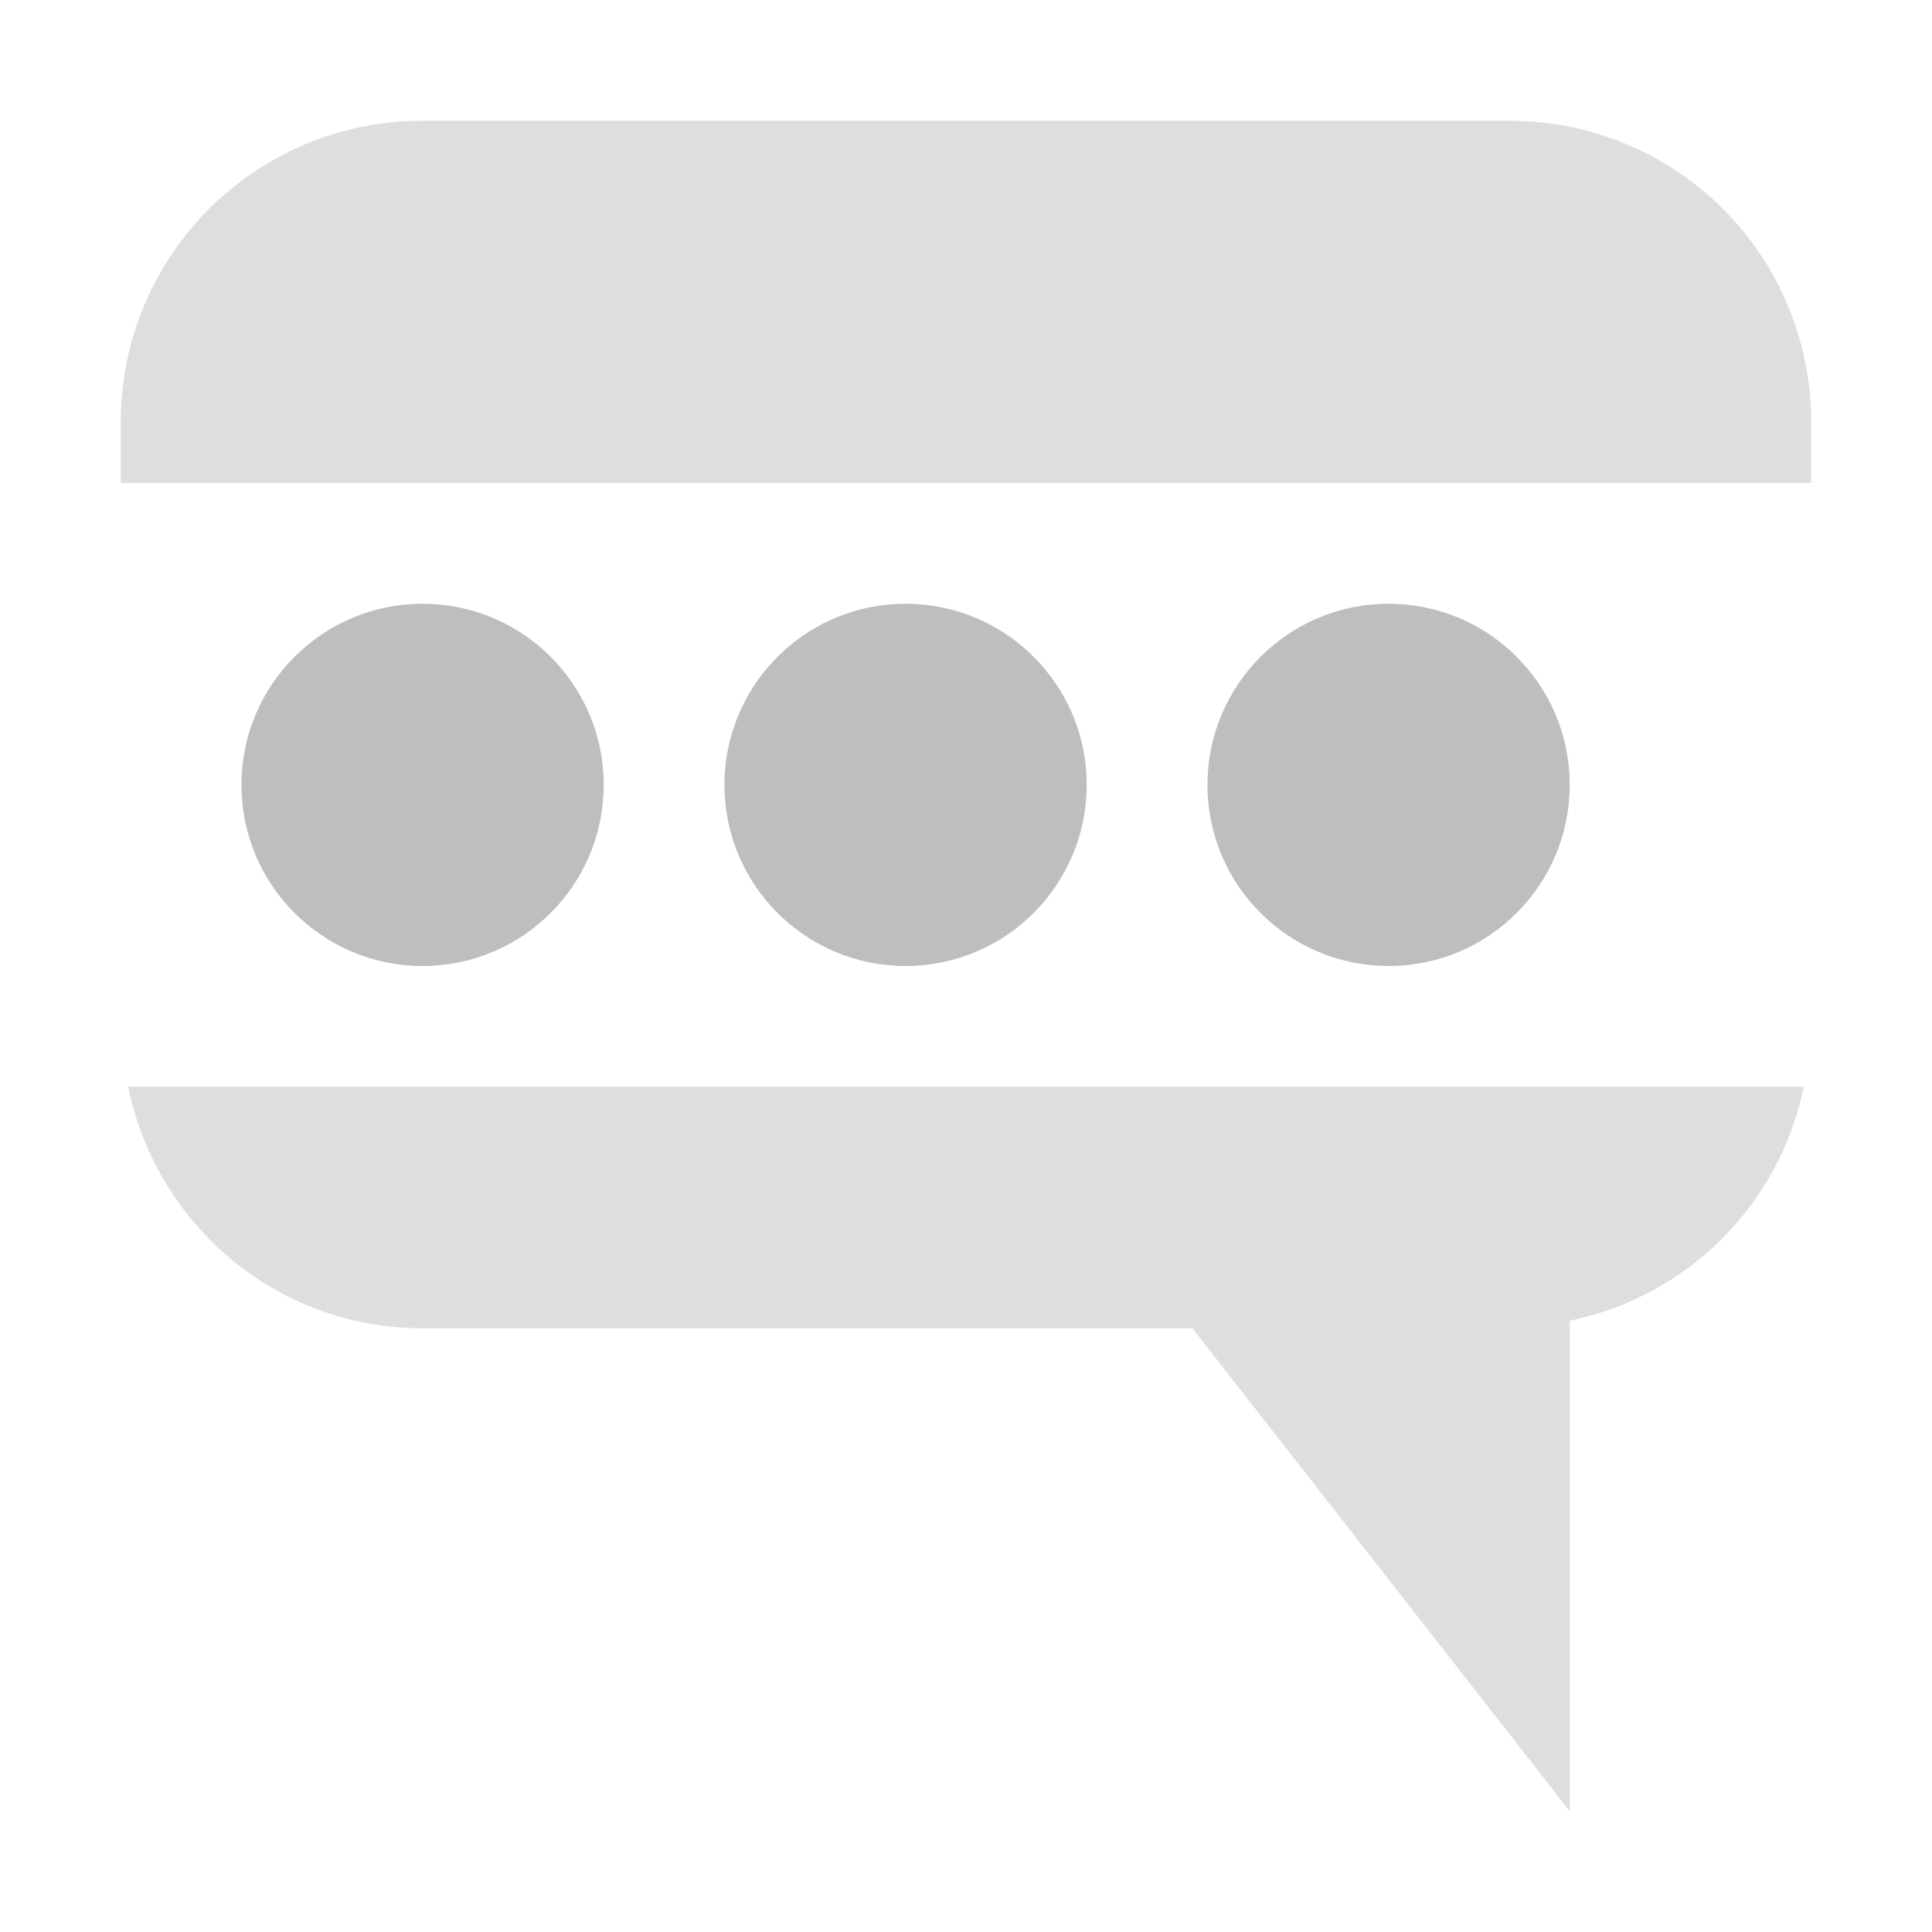
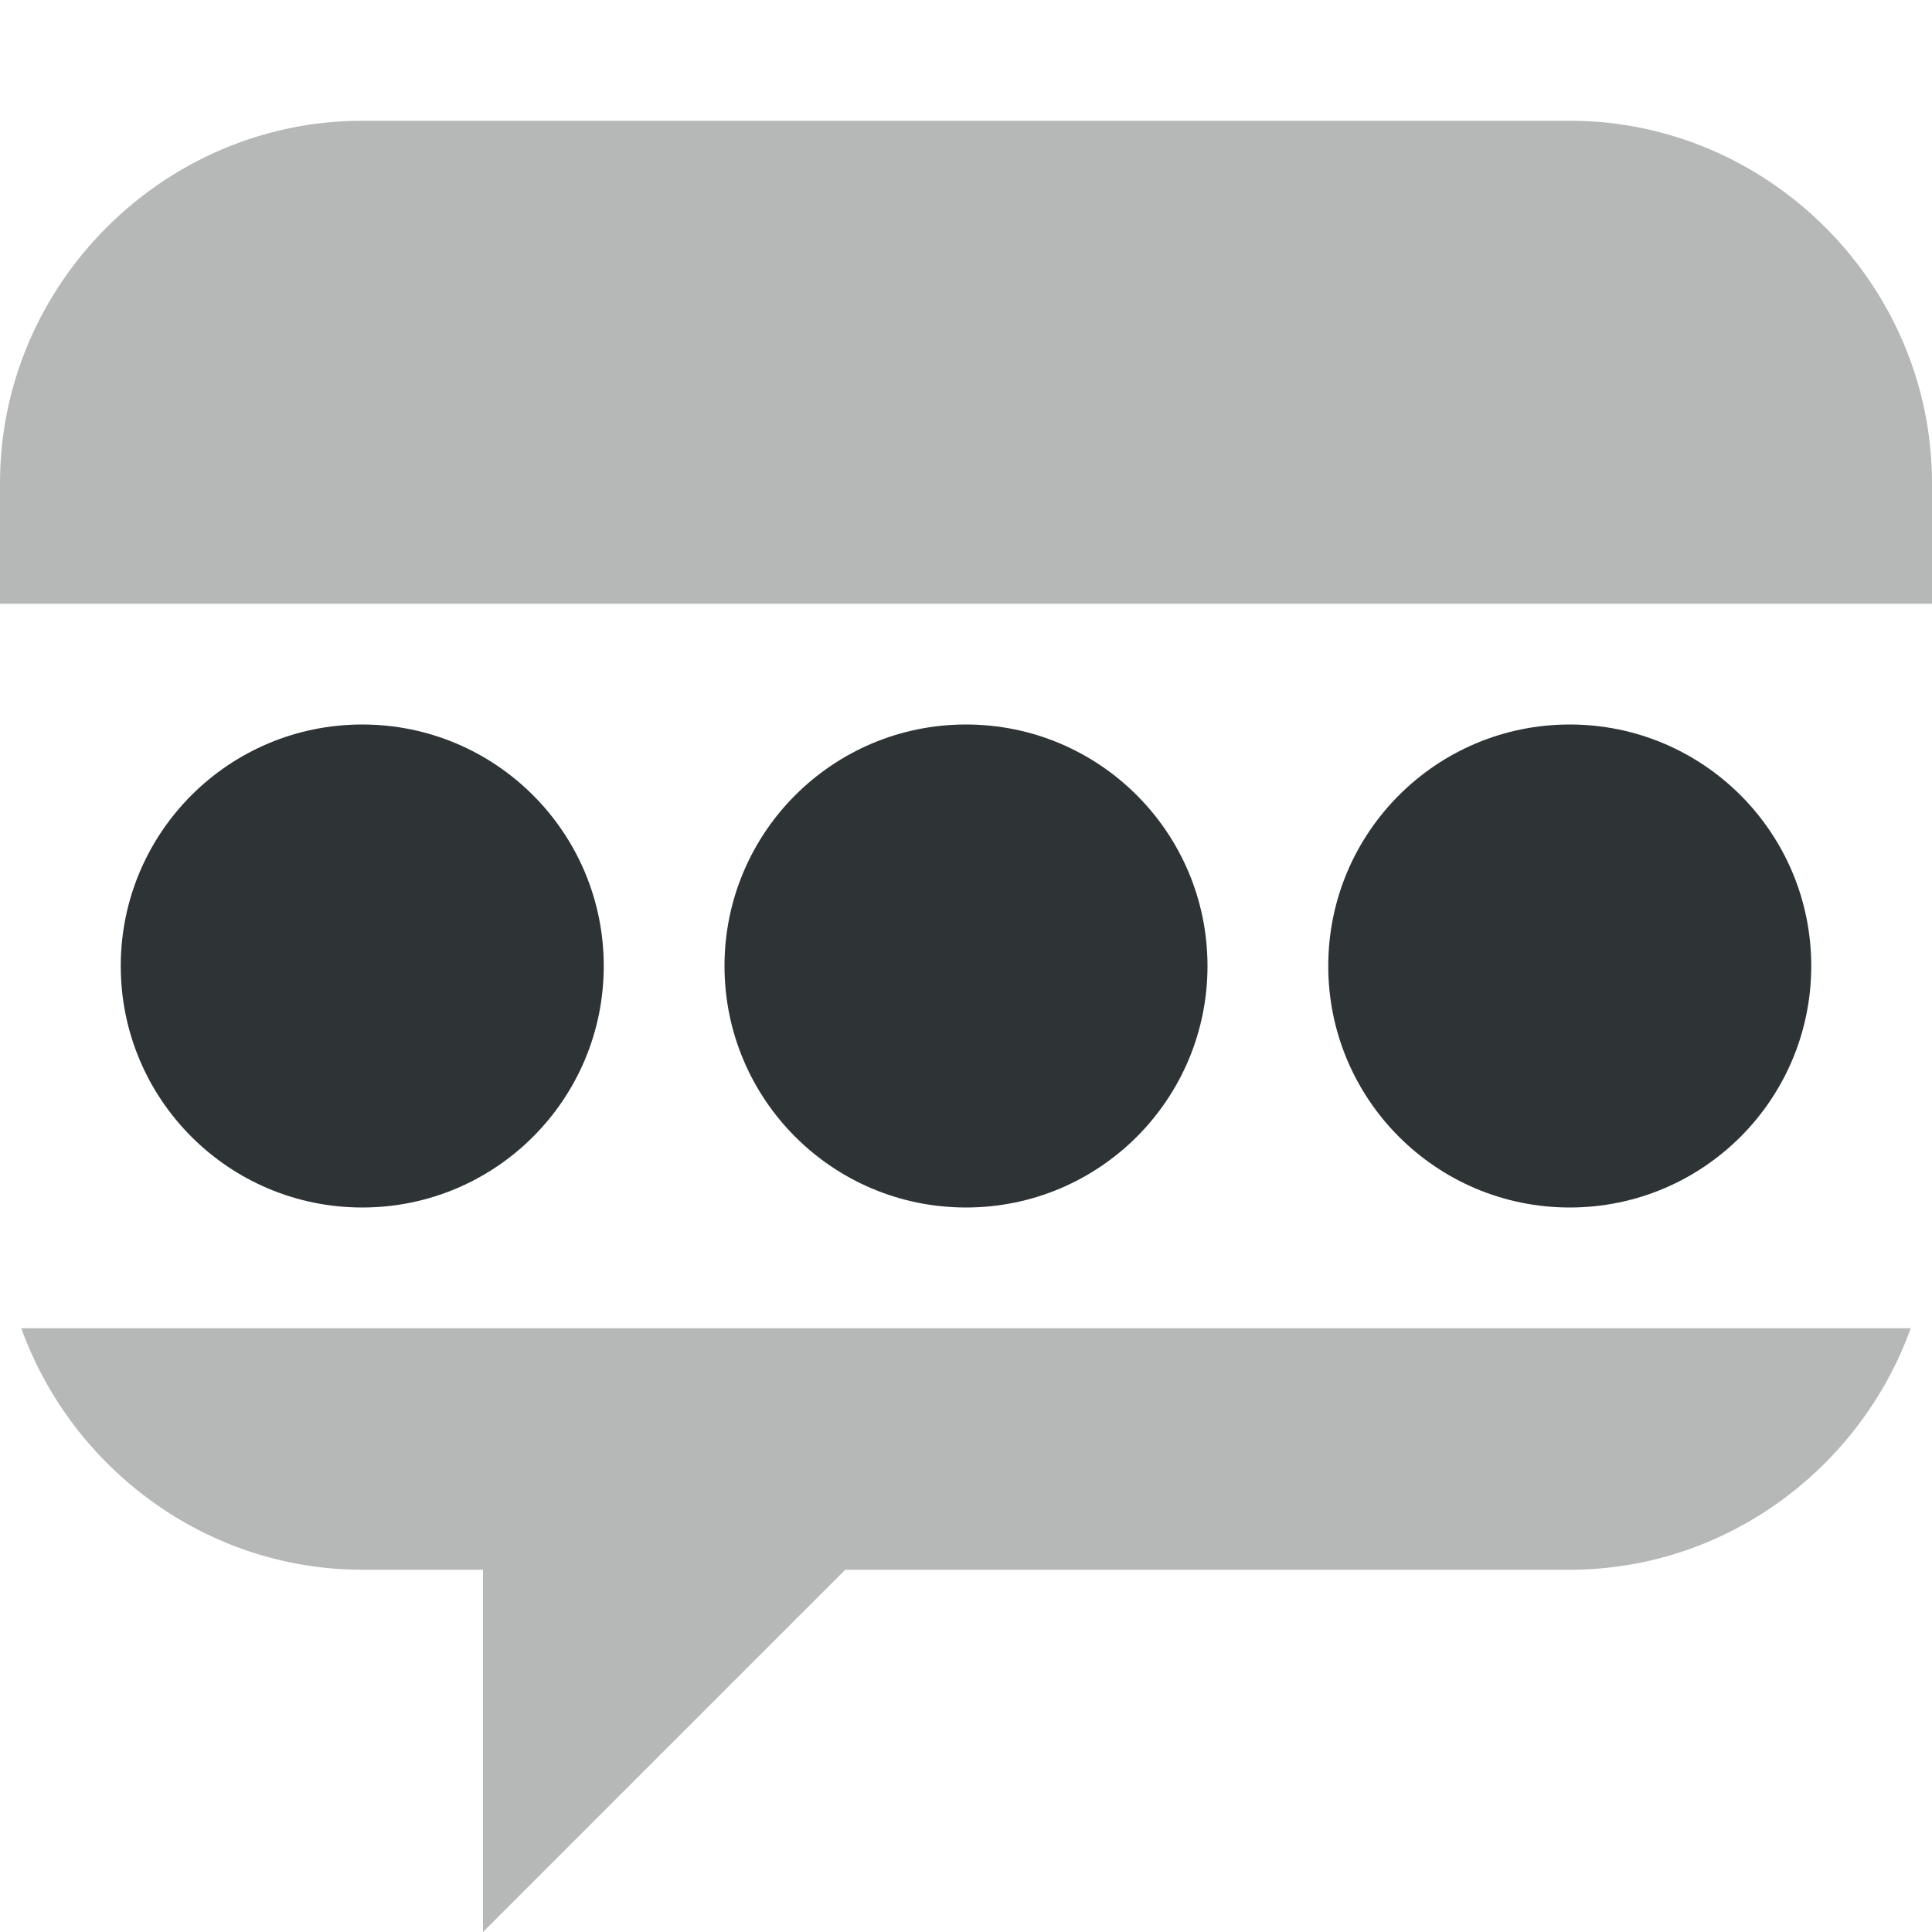
- <svg xmlns="http://www.w3.org/2000/svg" height="16" id="svg7384" version="1.1" width="16">
-   <defs id="defs7386" />
-   <g id="layer9" style="display:inline" transform="translate(-161.0002,-357)">
-     <path d="m 164.5,358 c -1.385,0 -2.5,1.115 -2.5,2.5 l 0,0.5 14,0 0,-0.5 c 0,-1.385 -1.115,-2.5 -2.5,-2.5 l -9,0 z m -2.438,8 c 0.232,1.141 1.226,2 2.438,2 l 6.375,0 3.125,4 0,-4.062 c 0.974,-0.201 1.739,-0.96 1.938,-1.938 l -13.875,0 z" id="path8354" style="opacity:0.5;fill:#bebebe;fill-opacity:1;stroke:none" />
-     <path d="m 29,209 a 1,1 0 1 1 -2,0 1,1 0 1 1 2,0 z" id="path4955-6" style="fill:#bebebe;fill-opacity:1;stroke:none;display:inline" transform="matrix(1.5,0,0,1.5,122.4999,50)" />
-     <path d="m 29,209 a 1,1 0 1 1 -2,0 1,1 0 1 1 2,0 z" id="path4957-7" style="fill:#bebebe;fill-opacity:1;stroke:none;display:inline" transform="matrix(1.5,0,0,1.5,126.4999,50)" />
-     <path d="m 29,209 a 1,1 0 1 1 -2,0 1,1 0 1 1 2,0 z" id="path4959-1" style="fill:#bebebe;fill-opacity:1;stroke:none;display:inline" transform="matrix(1.5,0,0,1.5,130.4999,50)" />
+ <svg xmlns="http://www.w3.org/2000/svg" height="16px" viewBox="0 0 16 16" width="16px">
+   <g fill="#2e3436">
+     <path d="m 3 6 c -1.105 0 -2 0.895 -2 2 s 0.895 2 2 2 s 2 -0.895 2 -2 s -0.895 -2 -2 -2 z m 5 0 c -1.105 0 -2 0.895 -2 2 s 0.895 2 2 2 s 2 -0.895 2 -2 s -0.895 -2 -2 -2 z m 5 0 c -1.105 0 -2 0.895 -2 2 s 0.895 2 2 2 s 2 -0.895 2 -2 s -0.895 -2 -2 -2 z m 0 0" />
+     <path d="m 3 1 c -1.645 0 -3 1.355 -3 3 v 1 h 16 v -1 c 0 -1.645 -1.355 -3 -3 -3 z m -2.824 10 c 0.418 1.16 1.531 2 2.824 2 h 1 v 3 l 3 -3 h 6 c 1.293 0 2.406 -0.84 2.824 -2 z m 0 0" fill-opacity="0.349" />
  </g>
-   <g id="layer10" style="display:inline" transform="translate(-161.0002,-357)" />
-   <g id="layer11" transform="translate(-161.0002,-357)" />
-   <g id="layer13" style="display:inline" transform="translate(-161.0002,-357)" />
-   <g id="layer14" transform="translate(-161.0002,-357)" />
-   <g id="layer15" style="display:inline" transform="translate(-161.0002,-357)" />
-   <g id="g71291" style="display:inline" transform="translate(-161.0002,-357)" />
-   <g id="g4953" style="display:inline" transform="translate(-161.0002,-357)" />
-   <g id="layer12" style="display:inline" transform="translate(-161.0002,-357)" />
</svg>
